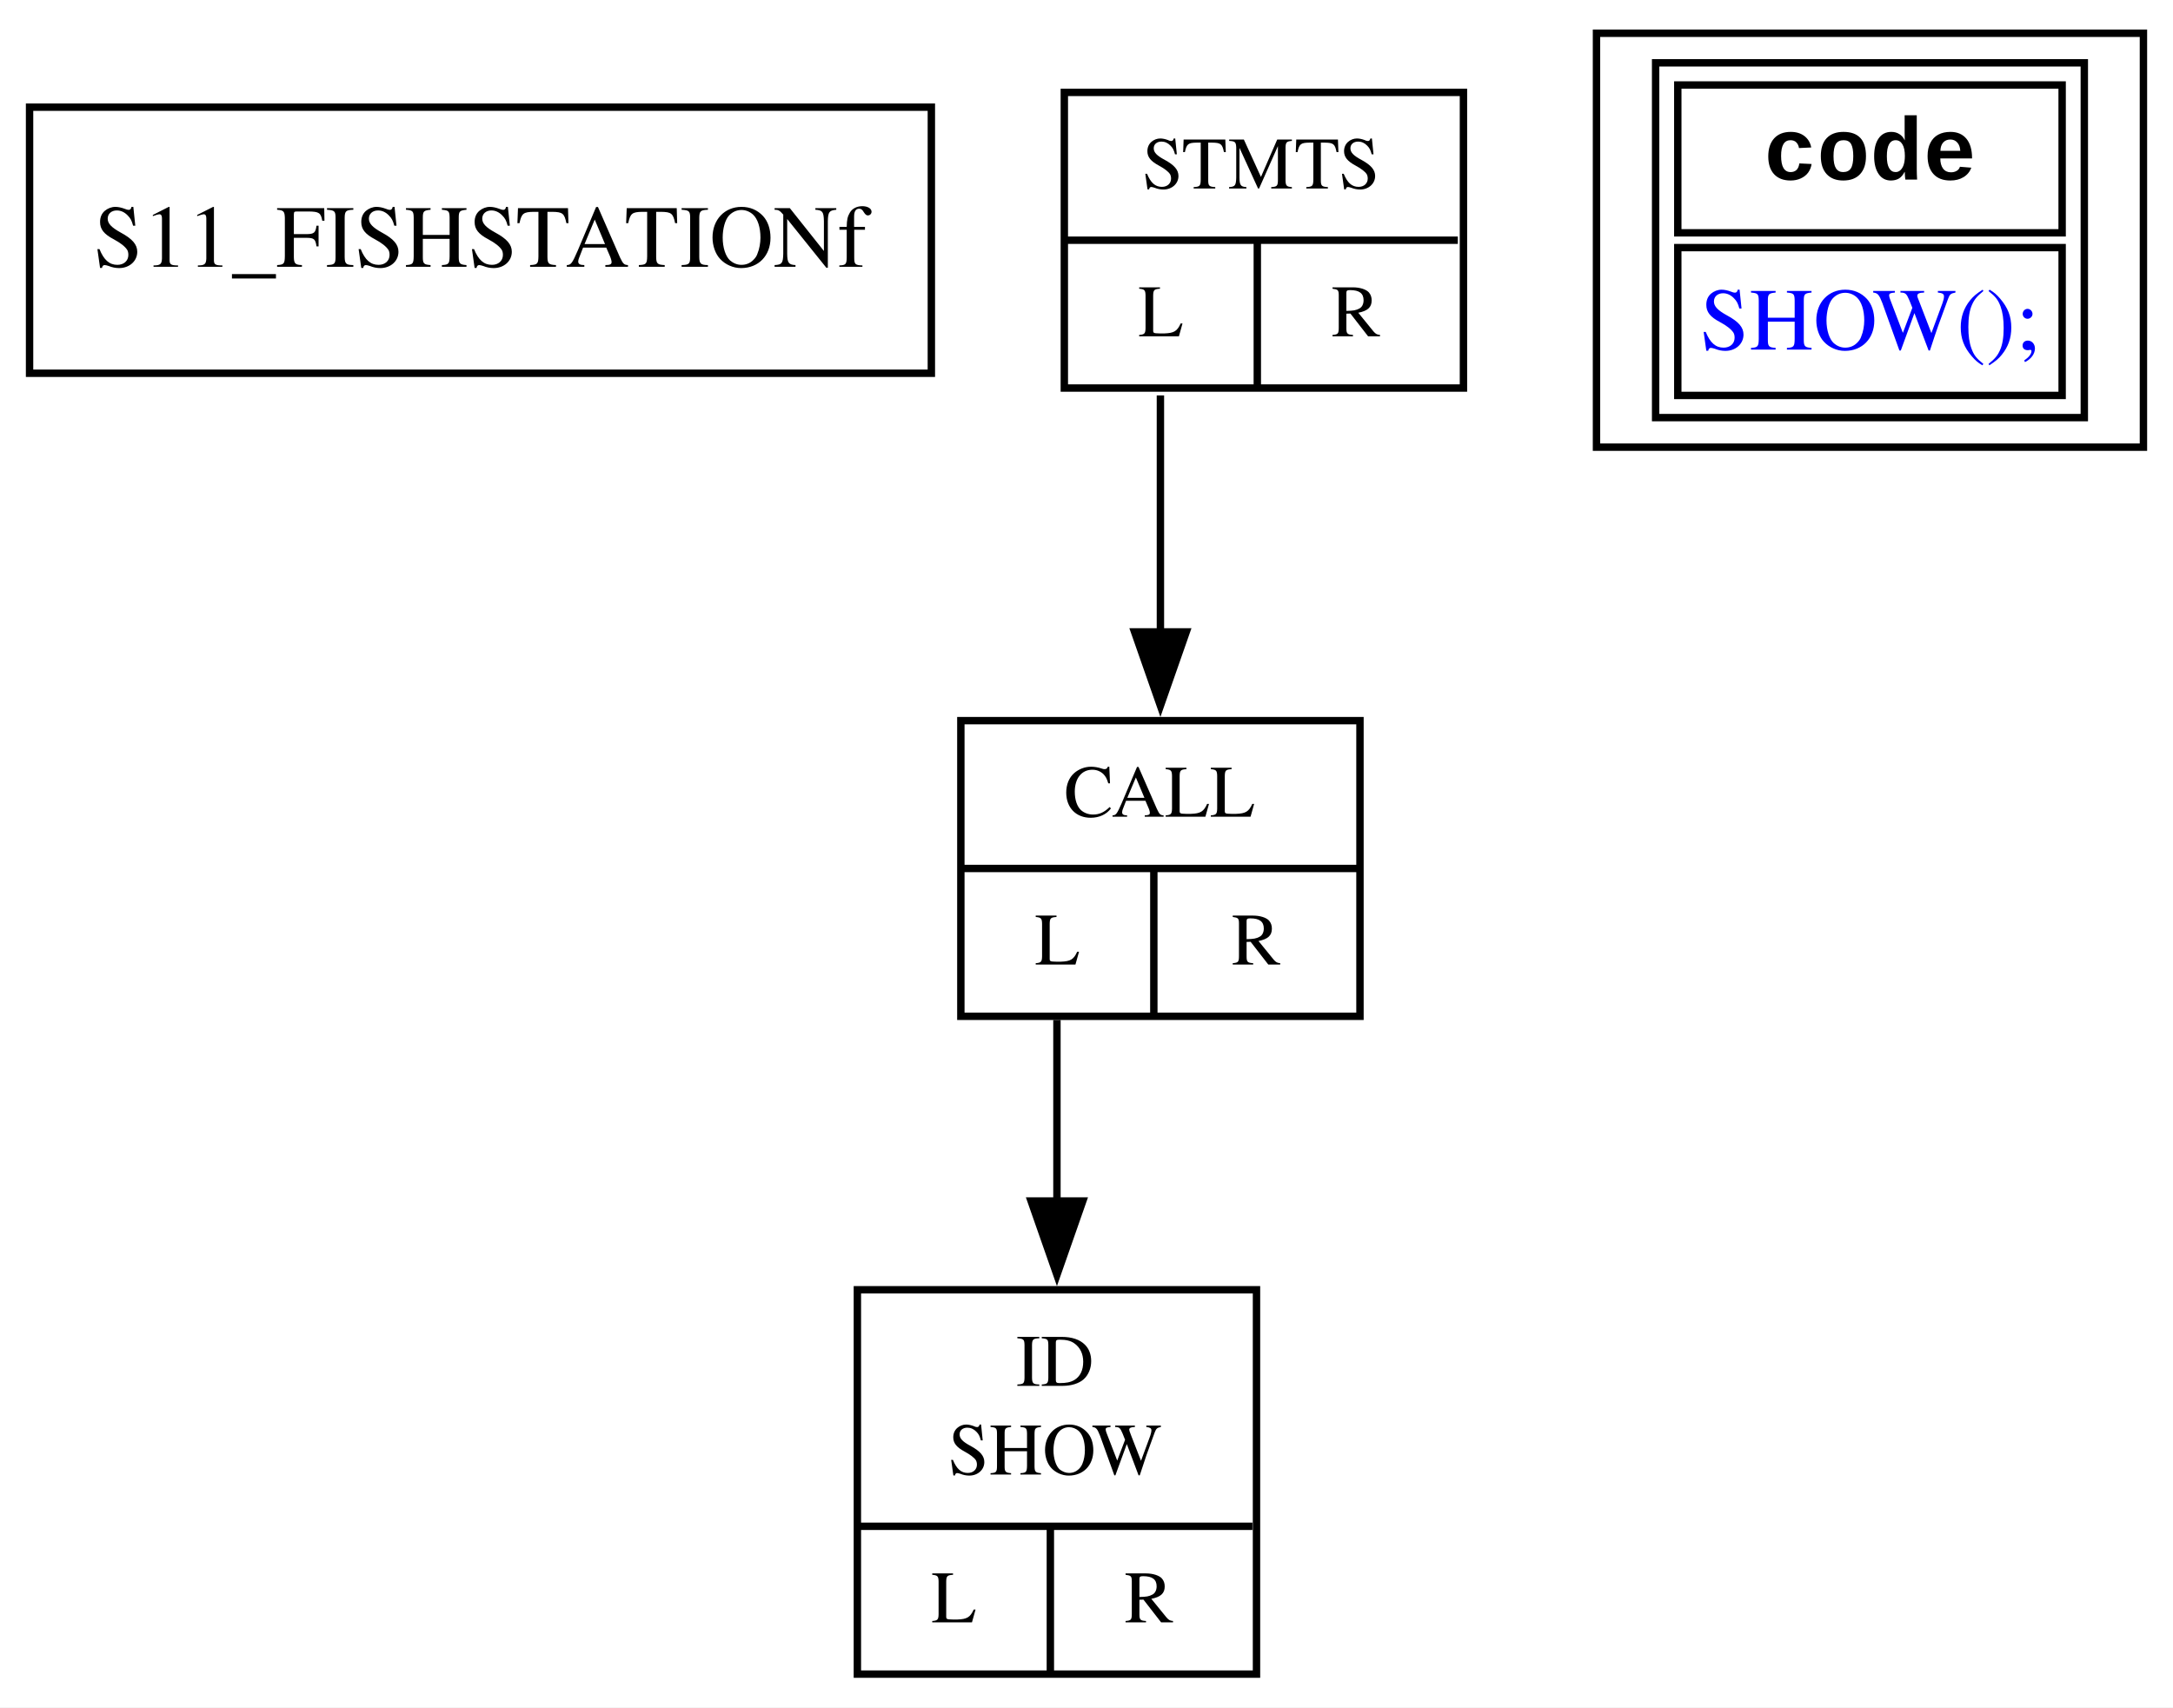
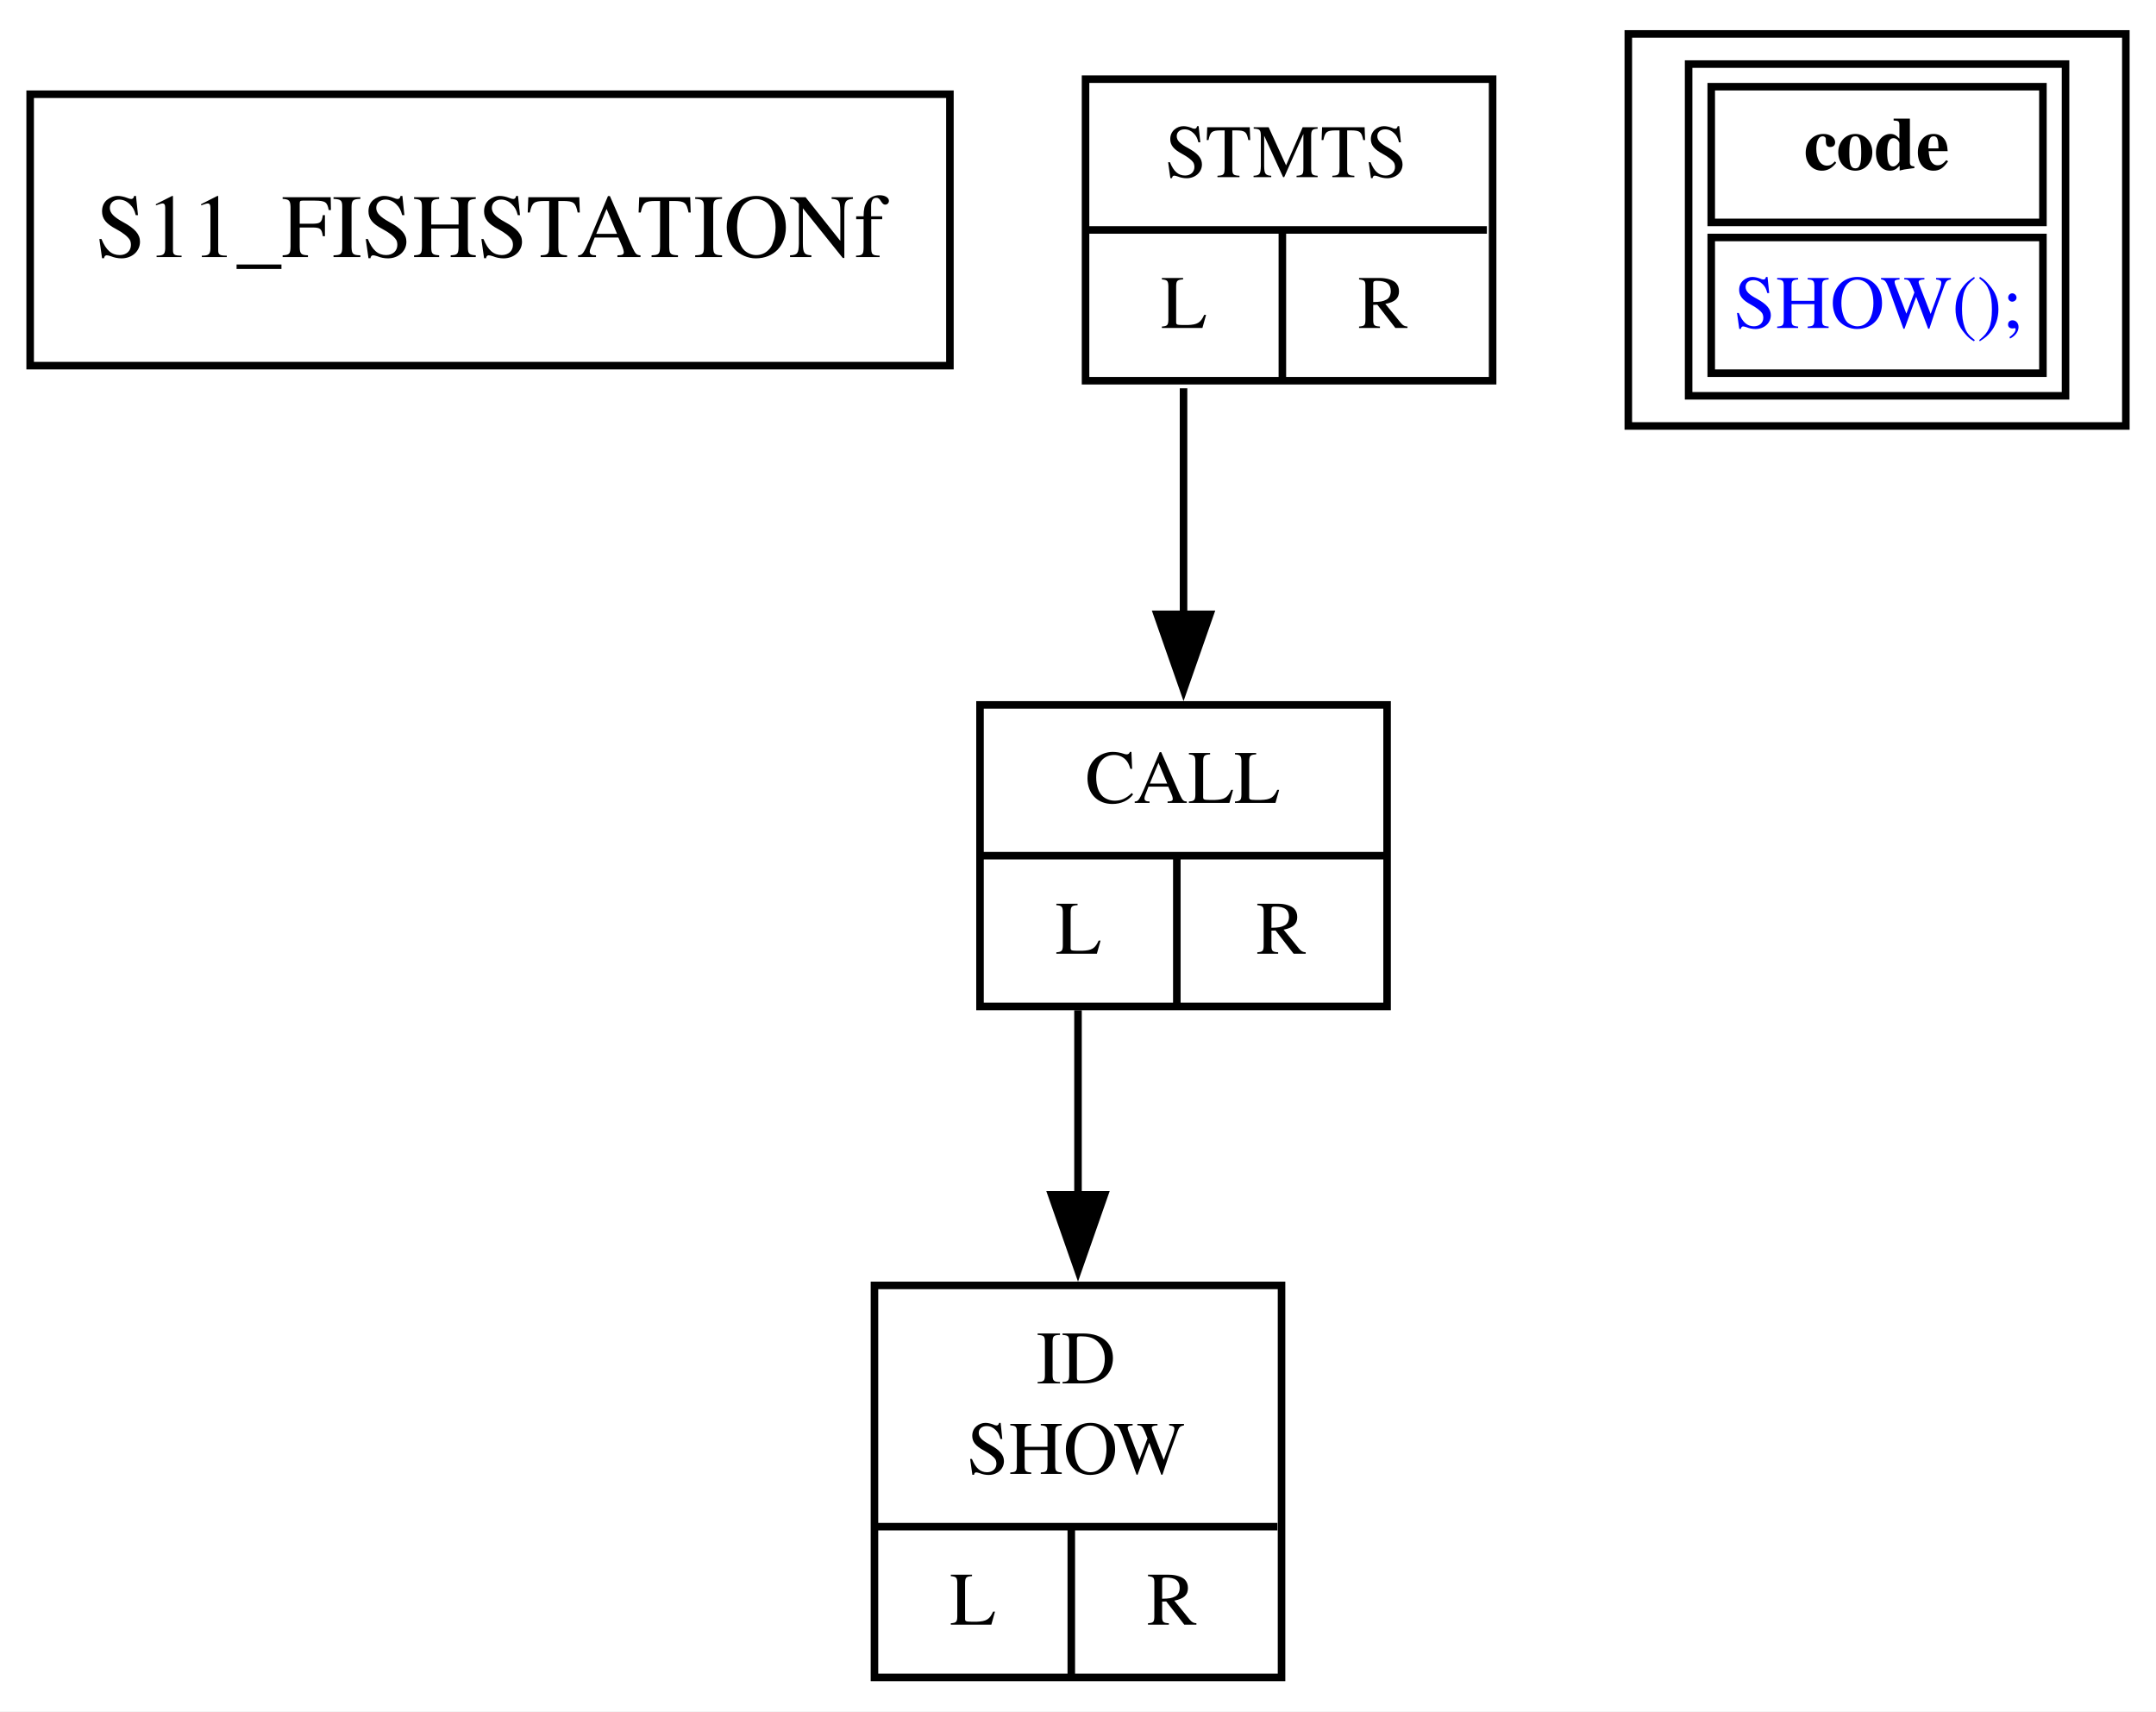
- <svg xmlns="http://www.w3.org/2000/svg" width="294pt" height="231pt" viewBox="0.00 0.00 294.00 231.00">
-   <g id="graph0" class="graph" transform="scale(1 1) rotate(0) translate(4 227)">
-     <polygon fill="white" stroke="none" points="-4,4 -4,-227 290,-227 290,4 -4,4" />
+ <svg xmlns="http://www.w3.org/2000/svg" width="286pt" height="227pt" viewBox="0.00 0.00 286.00 227.00">
+   <g id="graph0" class="graph" transform="scale(1 1) rotate(0) translate(4 223)">
+     <polygon fill="white" stroke="none" points="-4,4 -4,-223 282,-223 282,4 -4,4" />
    <g id="node1" class="node">
-       <polygon fill="none" stroke="black" points="0,-176.5 0,-212.5 122.01,-212.5 122.01,-176.5 0,-176.5" />
-       <text text-anchor="middle" x="61" y="-190.9" font-family="Times,serif" font-size="12.00">S11_FISHSTATIONf</text>
+       <polygon fill="none" stroke="black" points="0,-174.5 0,-210.5 122.01,-210.5 122.01,-174.5 0,-174.5" />
+       <text text-anchor="middle" x="61" y="-188.9" font-family="Times,serif" font-size="12.00">S11_FISHSTATIONf</text>
    </g>
    <g id="node2" class="node">
-       <polygon fill="none" stroke="black" points="140,-174.5 140,-214.5 194,-214.5 194,-174.5 140,-174.5" />
-       <text text-anchor="middle" x="166.62" y="-201.5" font-family="Times,serif" font-size="10.00">STMTS</text>
-       <polyline fill="none" stroke="black" points="140,-194.5 193.24,-194.5" />
-       <text text-anchor="middle" x="153.06" y="-181.5" font-family="Times,serif" font-size="10.00">L</text>
-       <polyline fill="none" stroke="black" points="166.11,-174.5 166.11,-194.5" />
-       <text text-anchor="middle" x="179.45" y="-181.5" font-family="Times,serif" font-size="10.00">R</text>
+       <polygon fill="none" stroke="black" points="140,-172.5 140,-212.5 194,-212.5 194,-172.5 140,-172.5" />
+       <text text-anchor="middle" x="166.62" y="-199.5" font-family="Times,serif" font-size="10.00">STMTS</text>
+       <polyline fill="none" stroke="black" points="140,-192.5 193.24,-192.5" />
+       <text text-anchor="middle" x="153.06" y="-179.5" font-family="Times,serif" font-size="10.00">L</text>
+       <polyline fill="none" stroke="black" points="166.11,-172.5 166.11,-192.5" />
+       <text text-anchor="middle" x="179.45" y="-179.5" font-family="Times,serif" font-size="10.00">R</text>
    </g>
    <g id="node3" class="node">
      <polygon fill="none" stroke="black" points="126,-89.5 126,-129.5 180,-129.5 180,-89.5 126,-89.5" />
      <text text-anchor="middle" x="152.89" y="-116.5" font-family="Times,serif" font-size="10.00">CALL</text>
      <polyline fill="none" stroke="black" points="126,-109.5 179.78,-109.5" />
      <text text-anchor="middle" x="139.06" y="-96.5" font-family="Times,serif" font-size="10.00">L</text>
      <polyline fill="none" stroke="black" points="152.11,-89.5 152.11,-109.5" />
      <text text-anchor="middle" x="165.95" y="-96.5" font-family="Times,serif" font-size="10.00">R</text>
    </g>
    <g id="edge2" class="edge">
-       <path fill="none" stroke="black" d="M153,-173.5C153,-158.55 153,-152.27 153,-141.25" />
+       <path fill="none" stroke="black" d="M153,-171.5C153,-157.52 153,-151.49 153,-141.36" />
      <polygon fill="black" stroke="black" points="156.5,-141.51 153,-131.51 149.5,-141.51 156.5,-141.51" />
    </g>
    <g id="node4" class="node">
      <polygon fill="none" stroke="black" points="112,-0.5 112,-52.5 166,-52.5 166,-0.5 112,-0.5" />
      <text text-anchor="middle" x="138.73" y="-39.5" font-family="Times,serif" font-size="10.00">ID</text>
      <text text-anchor="middle" x="138.73" y="-27.5" font-family="Times,serif" font-size="10.00">SHOW</text>
      <polyline fill="none" stroke="black" points="112,-20.5 165.45,-20.5" />
      <text text-anchor="middle" x="125.06" y="-7.5" font-family="Times,serif" font-size="10.00">L</text>
      <polyline fill="none" stroke="black" points="138.11,-0.5 138.11,-20.5" />
      <text text-anchor="middle" x="151.45" y="-7.5" font-family="Times,serif" font-size="10.00">R</text>
    </g>
    <g id="edge1" class="edge">
      <path fill="none" stroke="black" d="M139,-89C139,-77.62 139,-72.32 139,-64.45" />
      <polygon fill="black" stroke="black" points="142.5,-64.51 139,-54.51 135.5,-64.51 142.5,-64.51" />
    </g>
    <g id="node5" class="node">
-       <polygon fill="none" stroke="black" points="212,-166.5 212,-222.5 286,-222.5 286,-166.5 212,-166.5" />
-       <polygon fill="none" stroke="black" points="223,-195.5 223,-215.5 275,-215.5 275,-195.5 223,-195.5" />
-       <text text-anchor="start" x="234.6" y="-202.7" font-family="Courier New" font-weight="bold" font-size="12.00">code</text>
-       <polygon fill="none" stroke="black" points="223,-173.5 223,-193.5 275,-193.5 275,-173.5 223,-173.5" />
-       <text text-anchor="start" x="226" y="-179.7" font-family="Times,serif" font-size="12.00" fill="blue">SHOW();</text>
-       <polygon fill="none" stroke="black" points="220,-170.5 220,-218.5 278,-218.5 278,-170.5 220,-170.5" />
+       <polygon fill="none" stroke="black" points="212,-166.5 212,-218.5 278,-218.5 278,-166.5 212,-166.5" />
+       <polygon fill="none" stroke="black" points="223,-193.5 223,-211.5 267,-211.5 267,-193.5 223,-193.5" />
+       <text text-anchor="start" x="235.28" y="-200.5" font-family="Times,serif" font-weight="bold" font-size="10.00">code</text>
+       <polygon fill="none" stroke="black" points="223,-173.5 223,-191.5 267,-191.5 267,-173.5 223,-173.5" />
+       <text text-anchor="start" x="226" y="-179.5" font-family="Times,serif" font-size="10.00" fill="blue">SHOW();</text>
+       <polygon fill="none" stroke="black" points="220,-170.5 220,-214.5 270,-214.5 270,-170.5 220,-170.5" />
    </g>
  </g>
</svg>
